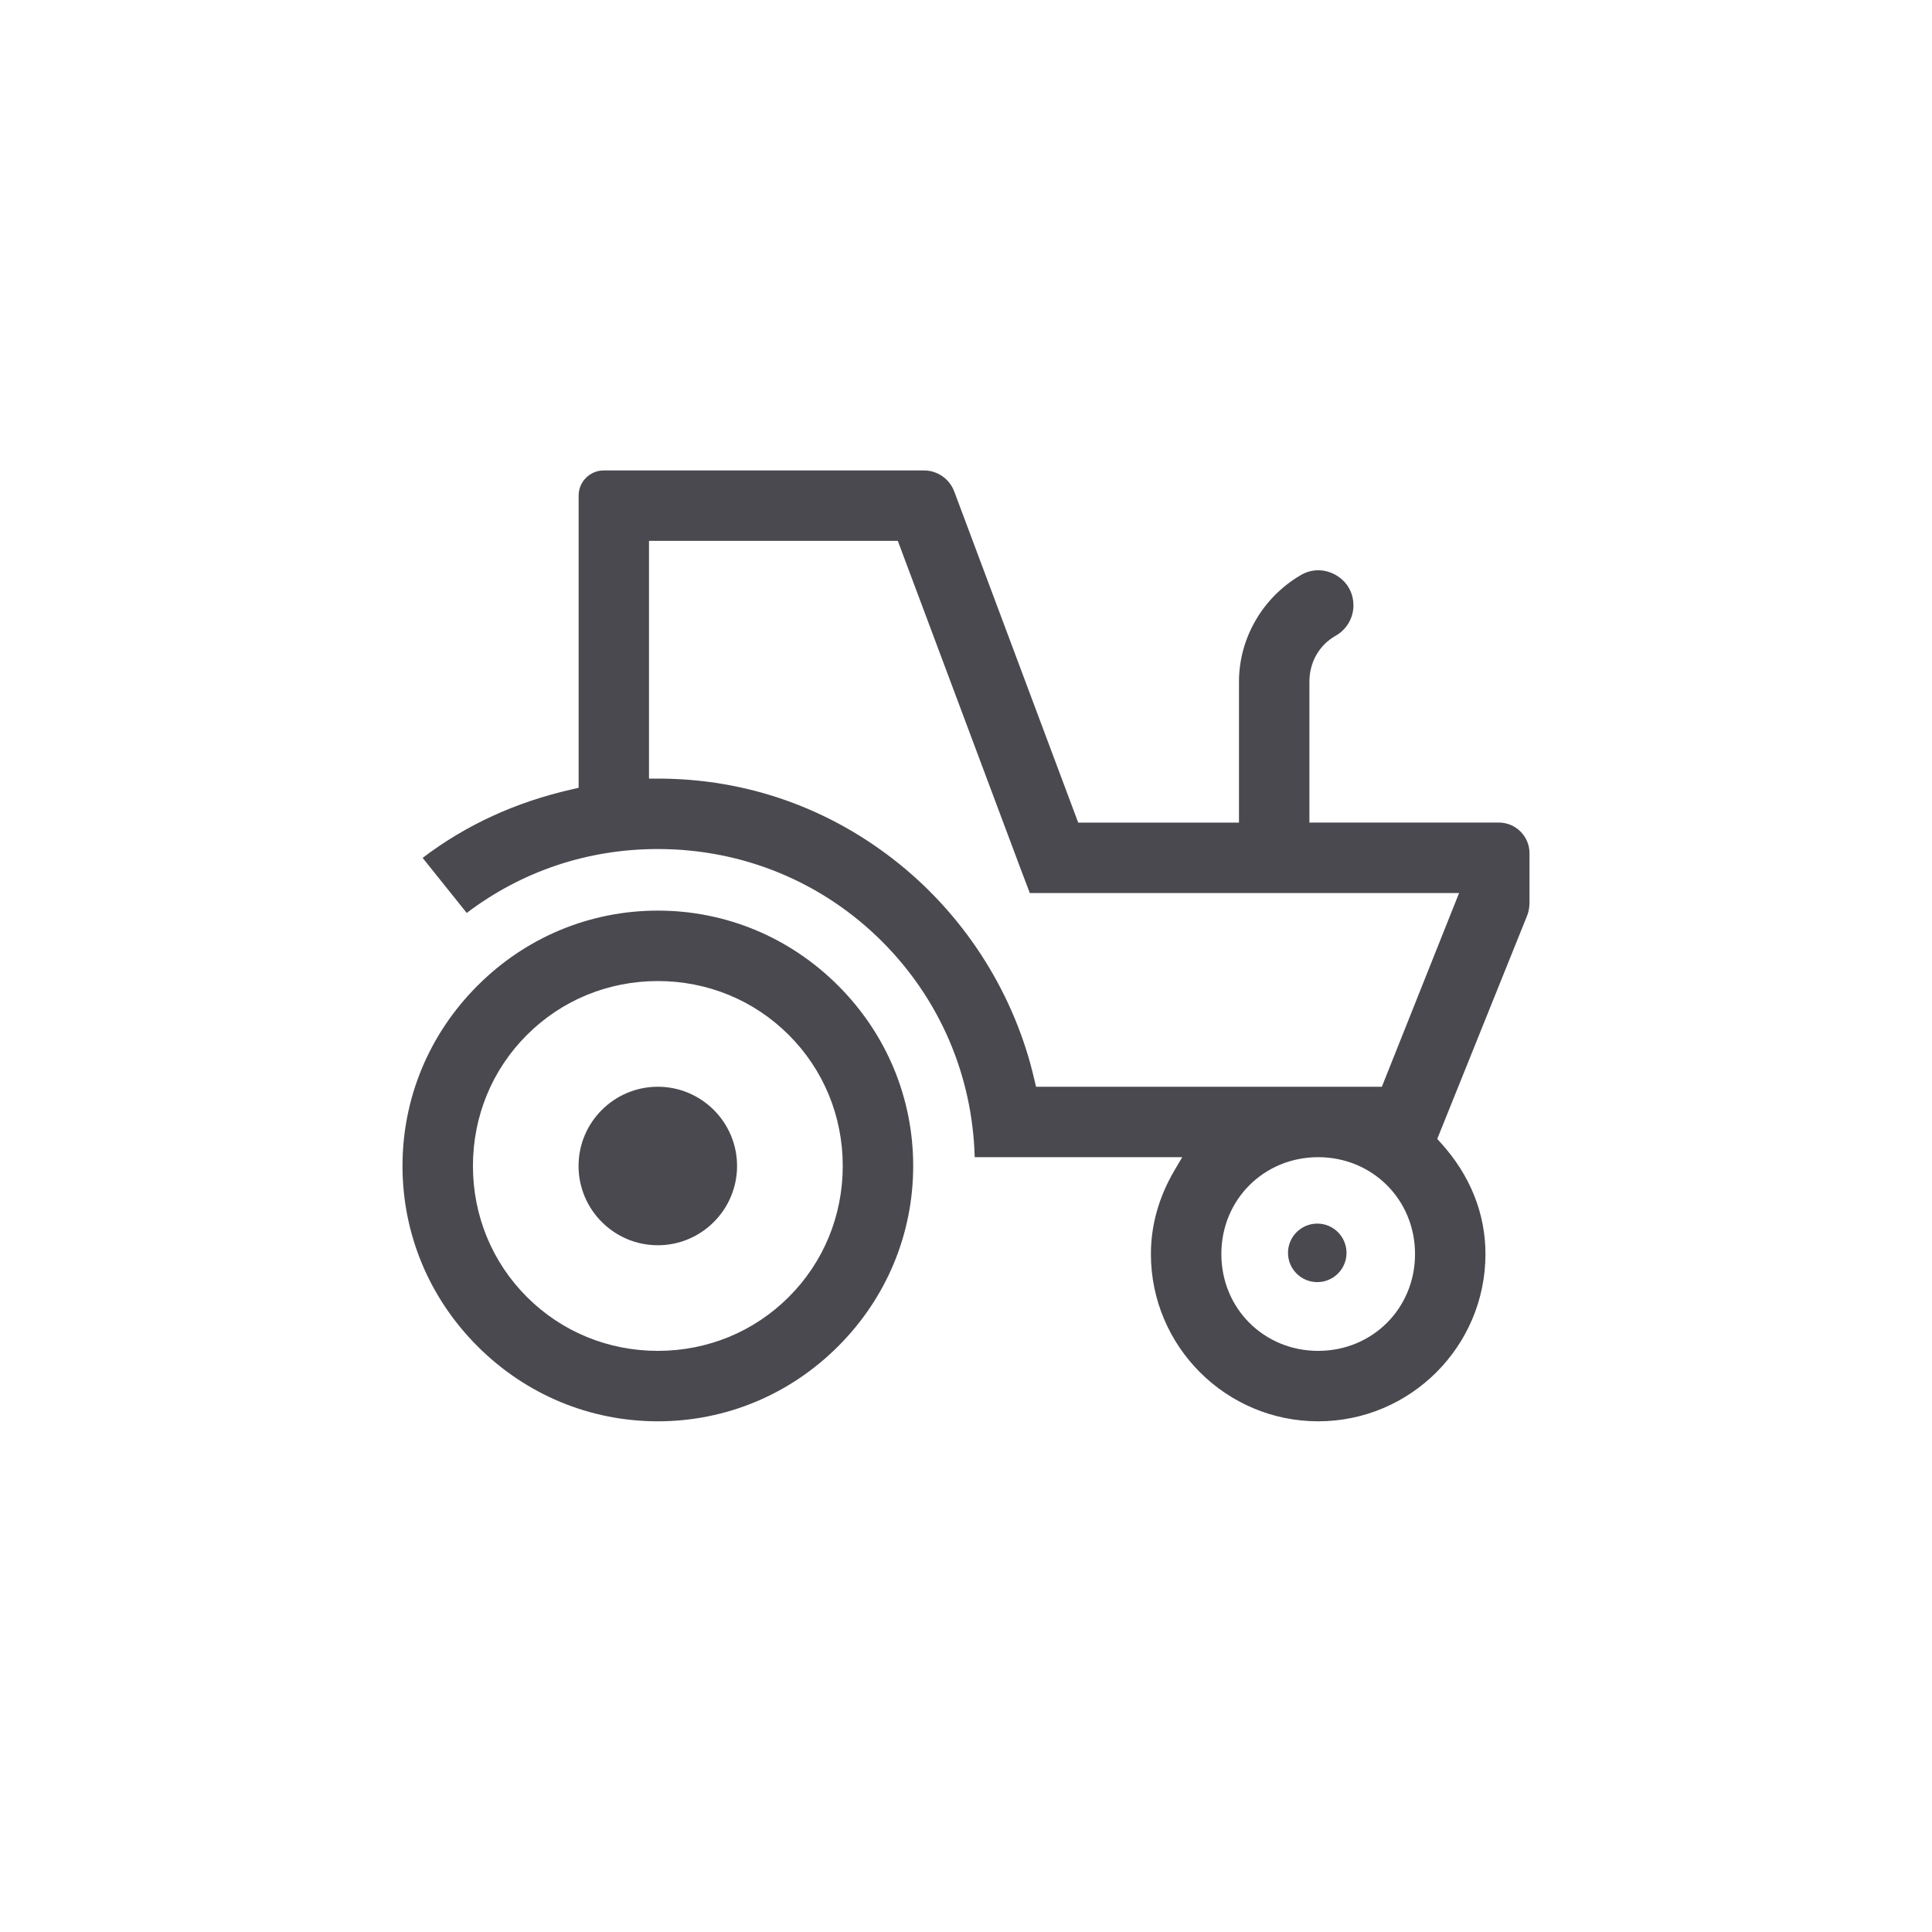
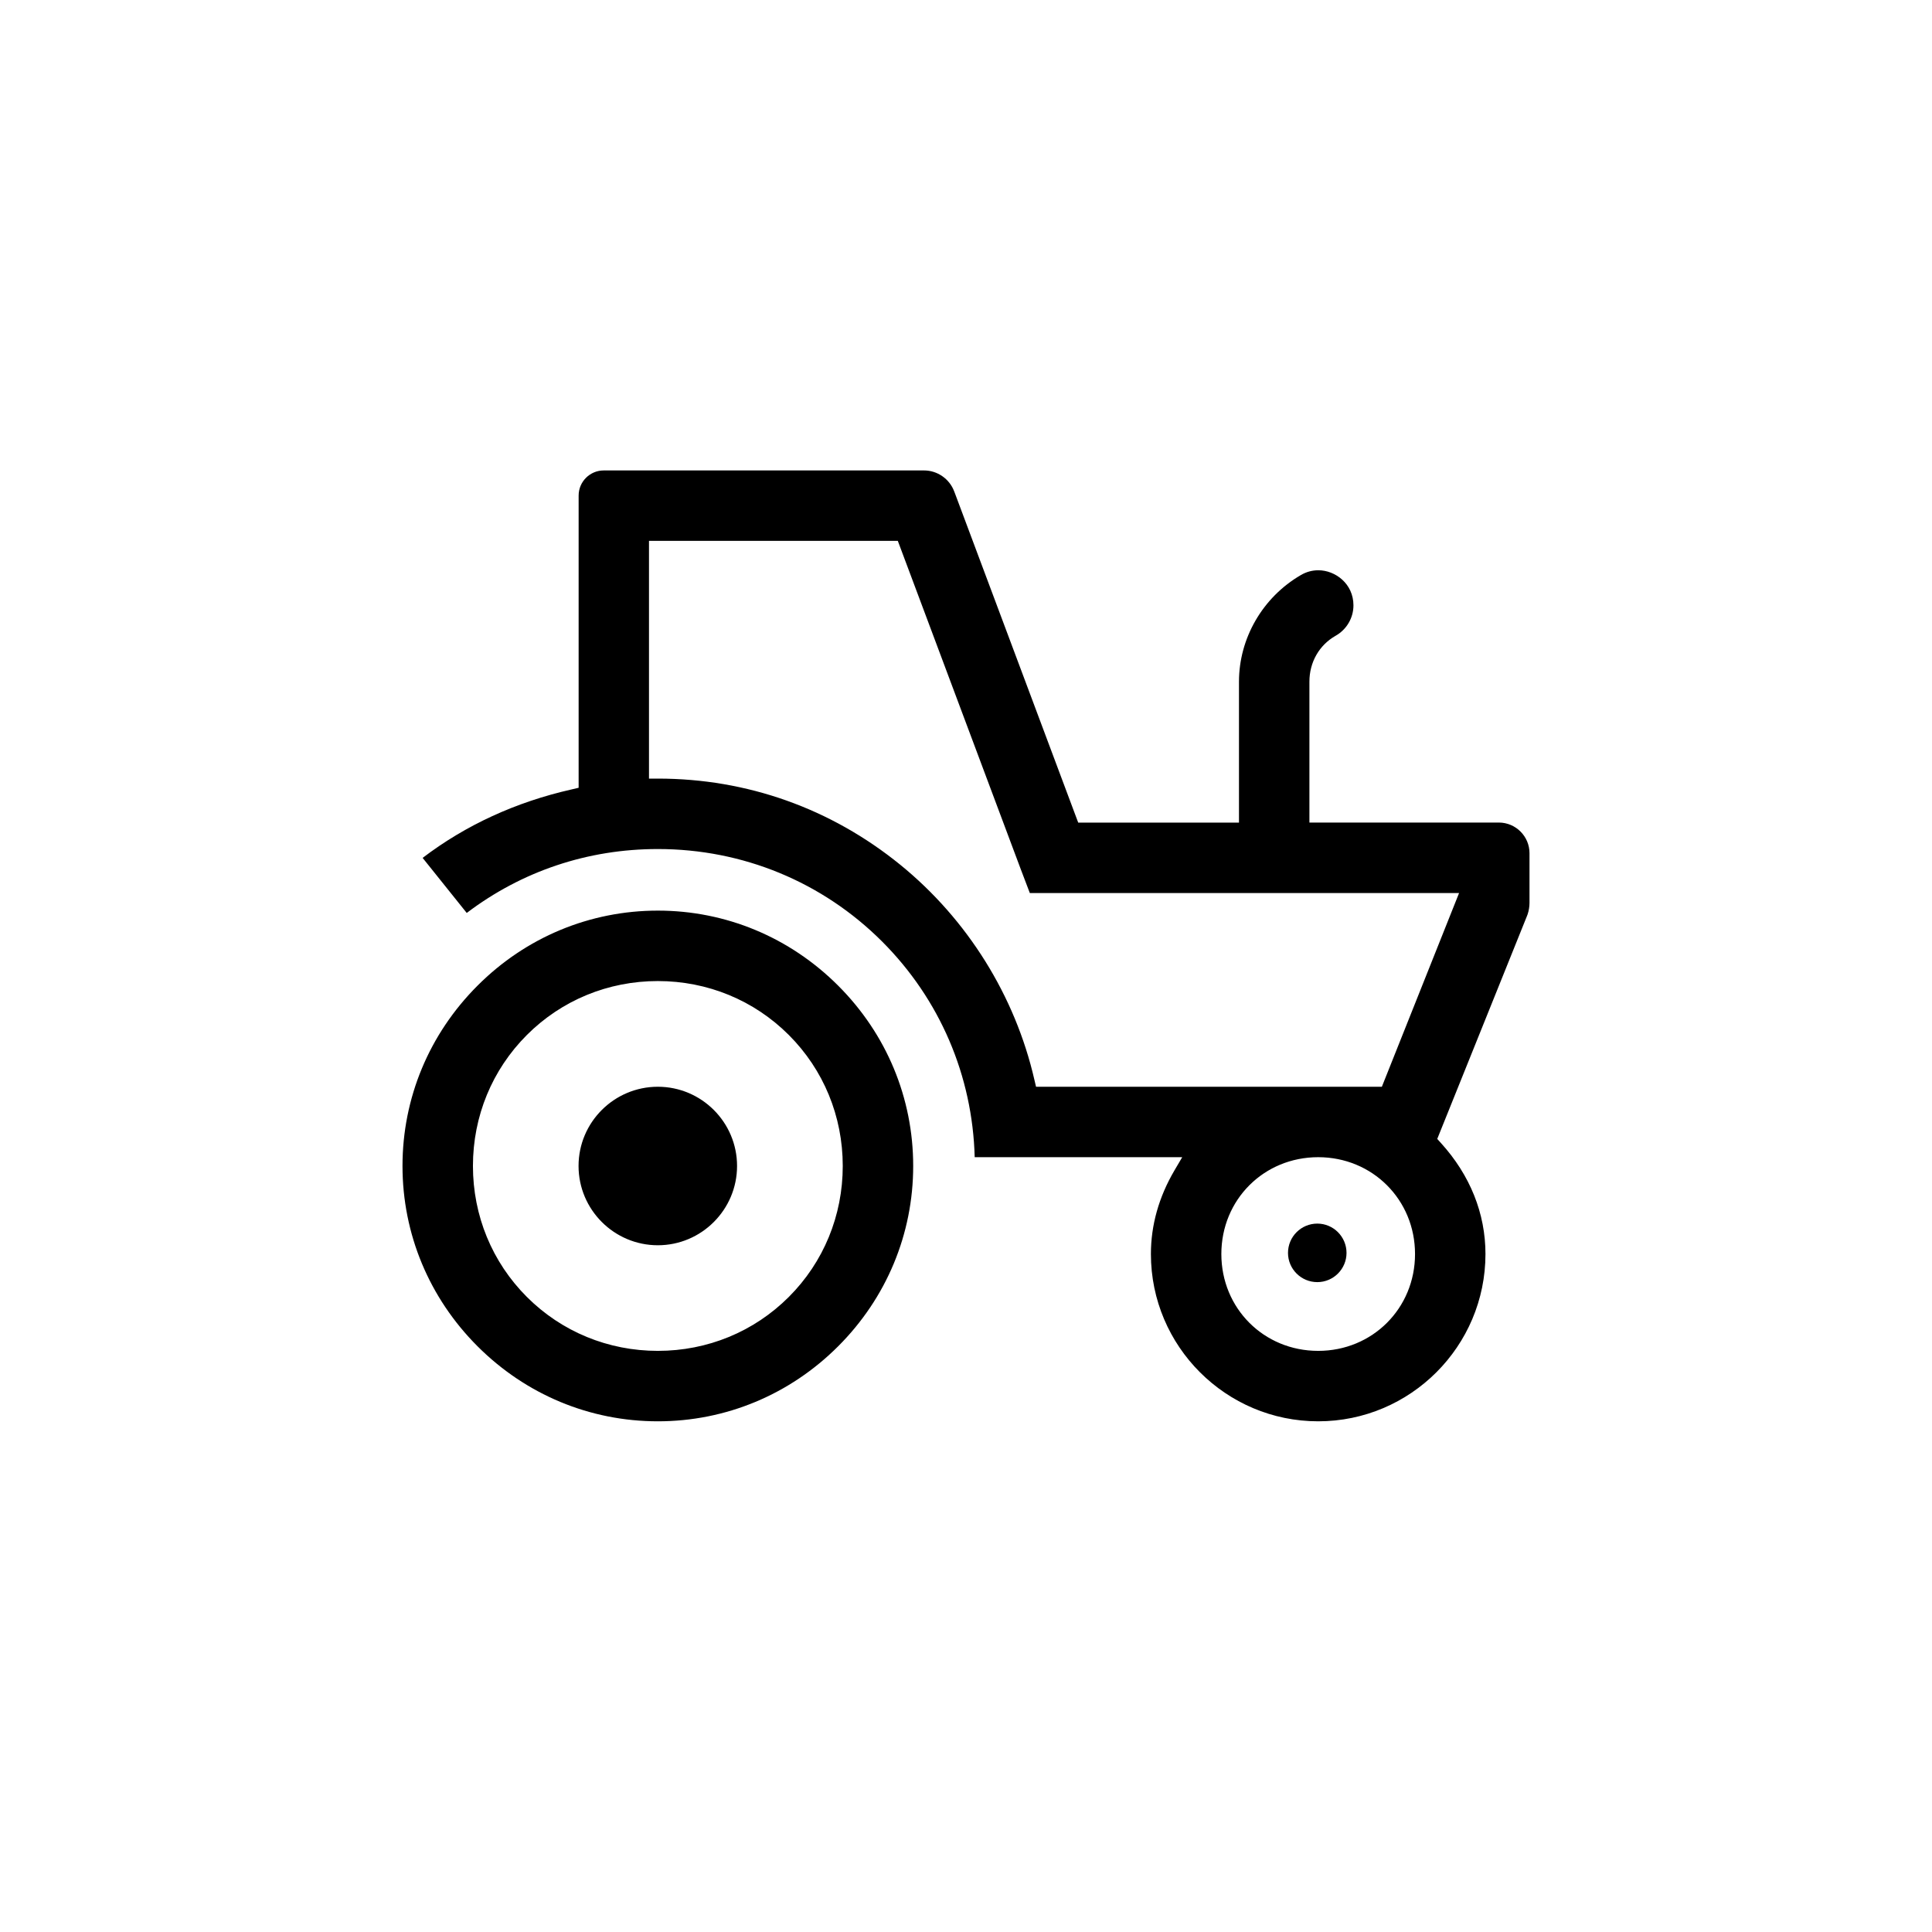
- <svg xmlns="http://www.w3.org/2000/svg" width="24" height="24" viewBox="0 0 24 24" fill="none">
-   <path d="M16.375 17.656C15.229 17.656 14.297 16.724 14.297 15.578C14.297 15.22 14.395 14.871 14.589 14.54L14.686 14.375H12.108C12.081 13.361 11.675 12.414 10.959 11.697C10.217 10.955 9.227 10.547 8.172 10.547C7.302 10.547 6.484 10.821 5.798 11.341L5.25 10.657C5.786 10.249 6.408 9.963 7.103 9.806L7.188 9.786V6.156C7.188 5.984 7.328 5.844 7.5 5.844H11.479C11.643 5.844 11.793 5.947 11.852 6.101L11.864 6.132L13.394 10.219H15.391V8.469C15.391 7.928 15.685 7.42 16.159 7.144C16.227 7.104 16.3 7.084 16.377 7.084C16.586 7.084 16.813 7.25 16.813 7.52C16.813 7.676 16.728 7.821 16.591 7.898C16.387 8.014 16.266 8.227 16.266 8.468V10.218H18.619C18.829 10.218 19 10.389 19 10.599V11.214C19 11.263 18.992 11.311 18.977 11.357C18.974 11.366 18.971 11.374 18.967 11.383L17.854 14.148L17.9 14.199C18.262 14.598 18.453 15.074 18.453 15.578C18.453 16.724 17.521 17.656 16.375 17.656H16.375ZM16.375 14.375C15.7 14.375 15.172 14.903 15.172 15.578C15.172 16.253 15.7 16.781 16.375 16.781C17.049 16.781 17.578 16.253 17.578 15.578C17.578 14.903 17.049 14.375 16.375 14.375ZM8.062 9.672H8.172C9.28 9.672 10.321 10.042 11.183 10.742C12.018 11.421 12.61 12.37 12.85 13.415L12.87 13.5H17.166L18.125 11.094H12.793L12.683 10.805L11.153 6.719H8.062V9.672H8.062ZM8.172 17.656C7.328 17.656 6.533 17.325 5.932 16.724C5.331 16.123 5 15.328 5 14.484C5 13.64 5.331 12.845 5.932 12.244C6.532 11.643 7.328 11.312 8.172 11.312C9.016 11.312 9.811 11.643 10.412 12.244C11.013 12.845 11.344 13.64 11.344 14.484C11.344 15.328 11.013 16.123 10.412 16.724C9.811 17.325 9.016 17.656 8.172 17.656ZM8.172 12.187C7.555 12.187 6.977 12.425 6.545 12.857C6.113 13.289 5.875 13.867 5.875 14.484C5.875 15.101 6.113 15.679 6.545 16.111C6.977 16.543 7.555 16.781 8.172 16.781C8.789 16.781 9.367 16.543 9.799 16.111C10.231 15.679 10.469 15.101 10.469 14.484C10.469 13.867 10.231 13.289 9.799 12.857C9.367 12.425 8.789 12.187 8.172 12.187ZM8.172 15.469C7.629 15.469 7.187 15.027 7.187 14.484C7.187 13.941 7.629 13.5 8.172 13.5C8.714 13.5 9.156 13.941 9.156 14.484C9.156 15.027 8.714 15.469 8.172 15.469Z" fill="#4A4950" />
-   <path d="M16.364 15.927C16.564 15.927 16.727 15.764 16.727 15.564C16.727 15.363 16.564 15.2 16.364 15.2C16.163 15.2 16 15.363 16 15.564C16 15.764 16.163 15.927 16.364 15.927Z" fill="#4A4950" />
+ <svg xmlns="http://www.w3.org/2000/svg" width="24" height="24" viewBox="0 0 24 24">
+   <path d="M16.375 17.656C15.229 17.656 14.297 16.724 14.297 15.578C14.297 15.22 14.395 14.871 14.589 14.54L14.686 14.375H12.108C12.081 13.361 11.675 12.414 10.959 11.697C10.217 10.955 9.227 10.547 8.172 10.547C7.302 10.547 6.484 10.821 5.798 11.341L5.25 10.657C5.786 10.249 6.408 9.963 7.103 9.806L7.188 9.786V6.156C7.188 5.984 7.328 5.844 7.5 5.844H11.479C11.643 5.844 11.793 5.947 11.852 6.101L11.864 6.132L13.394 10.219H15.391V8.469C15.391 7.928 15.685 7.42 16.159 7.144C16.227 7.104 16.3 7.084 16.377 7.084C16.586 7.084 16.813 7.25 16.813 7.52C16.813 7.676 16.728 7.821 16.591 7.898C16.387 8.014 16.266 8.227 16.266 8.468V10.218H18.619C18.829 10.218 19 10.389 19 10.599V11.214C19 11.263 18.992 11.311 18.977 11.357C18.974 11.366 18.971 11.374 18.967 11.383L17.854 14.148L17.9 14.199C18.262 14.598 18.453 15.074 18.453 15.578C18.453 16.724 17.521 17.656 16.375 17.656H16.375ZM16.375 14.375C15.7 14.375 15.172 14.903 15.172 15.578C15.172 16.253 15.7 16.781 16.375 16.781C17.049 16.781 17.578 16.253 17.578 15.578C17.578 14.903 17.049 14.375 16.375 14.375ZM8.062 9.672H8.172C9.28 9.672 10.321 10.042 11.183 10.742C12.018 11.421 12.61 12.37 12.85 13.415L12.87 13.5H17.166L18.125 11.094H12.793L12.683 10.805L11.153 6.719H8.062V9.672H8.062ZM8.172 17.656C7.328 17.656 6.533 17.325 5.932 16.724C5.331 16.123 5 15.328 5 14.484C5 13.64 5.331 12.845 5.932 12.244C6.532 11.643 7.328 11.312 8.172 11.312C9.016 11.312 9.811 11.643 10.412 12.244C11.013 12.845 11.344 13.64 11.344 14.484C11.344 15.328 11.013 16.123 10.412 16.724C9.811 17.325 9.016 17.656 8.172 17.656ZM8.172 12.187C7.555 12.187 6.977 12.425 6.545 12.857C6.113 13.289 5.875 13.867 5.875 14.484C5.875 15.101 6.113 15.679 6.545 16.111C6.977 16.543 7.555 16.781 8.172 16.781C8.789 16.781 9.367 16.543 9.799 16.111C10.231 15.679 10.469 15.101 10.469 14.484C10.469 13.867 10.231 13.289 9.799 12.857C9.367 12.425 8.789 12.187 8.172 12.187ZM8.172 15.469C7.629 15.469 7.187 15.027 7.187 14.484C7.187 13.941 7.629 13.5 8.172 13.5C8.714 13.5 9.156 13.941 9.156 14.484C9.156 15.027 8.714 15.469 8.172 15.469Z" />
+   <path d="M16.364 15.927C16.564 15.927 16.727 15.764 16.727 15.564C16.727 15.363 16.564 15.2 16.364 15.2C16.163 15.2 16 15.363 16 15.564C16 15.764 16.163 15.927 16.364 15.927Z" />
</svg>
